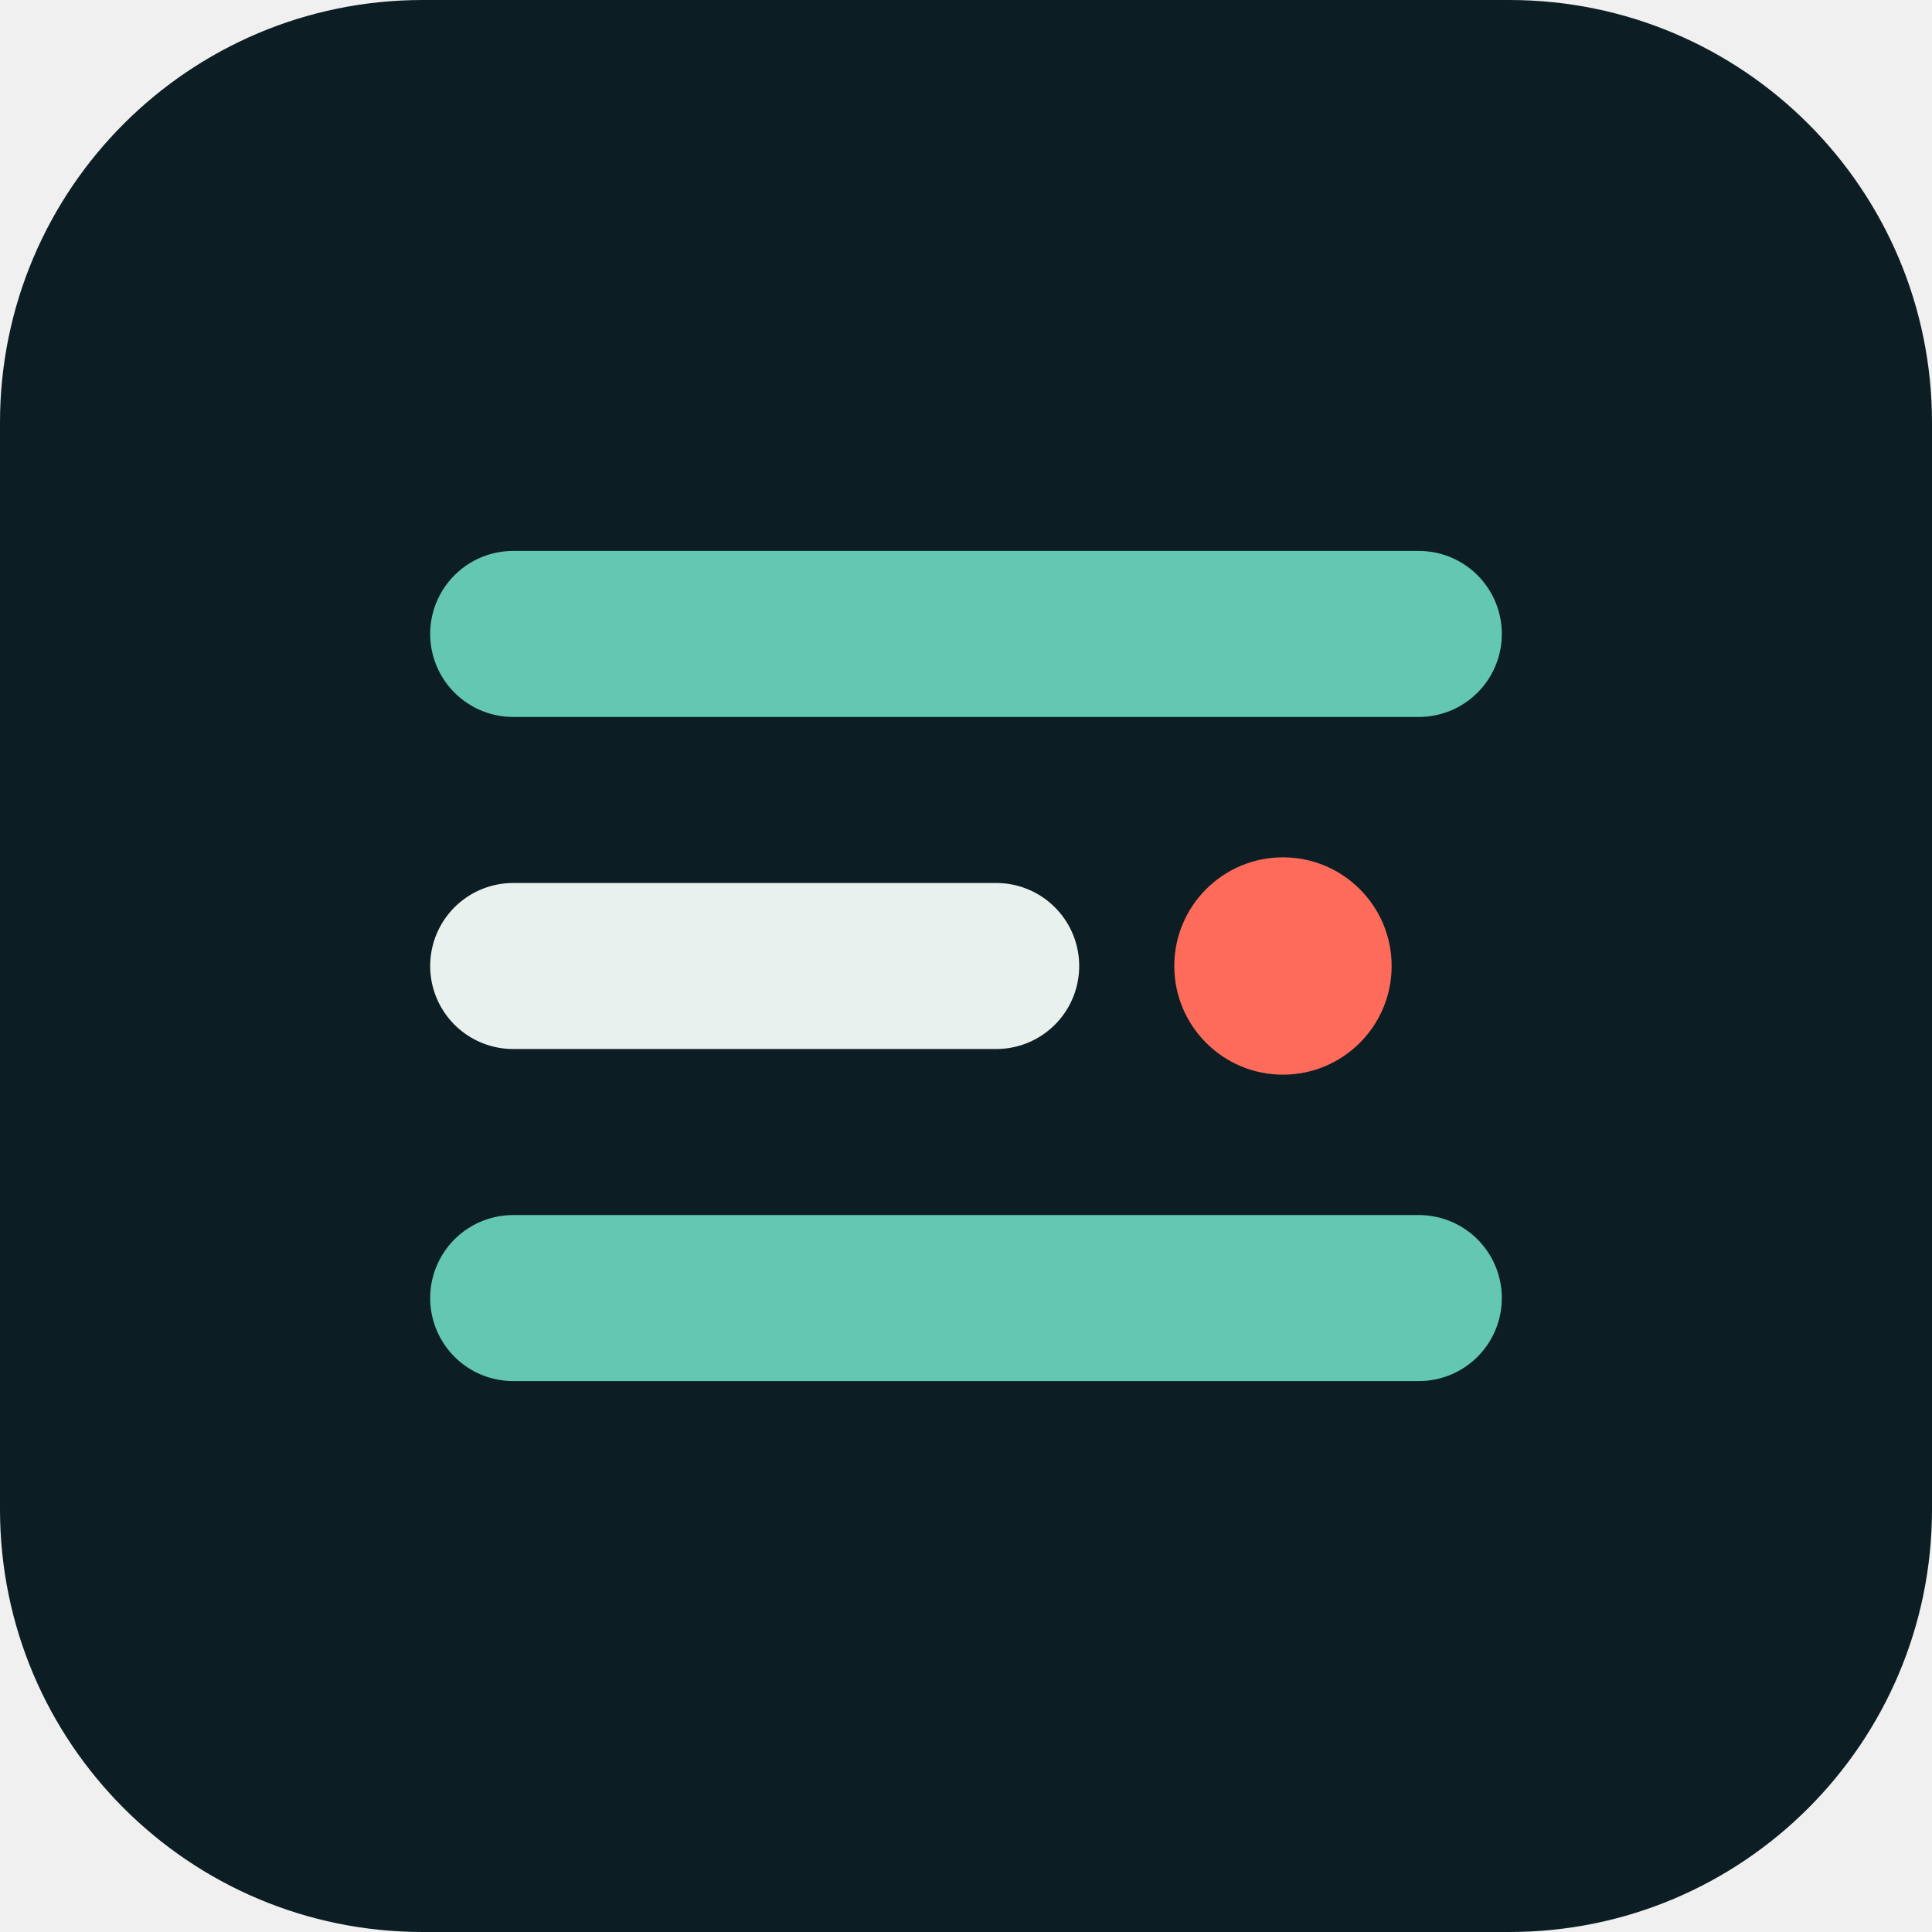
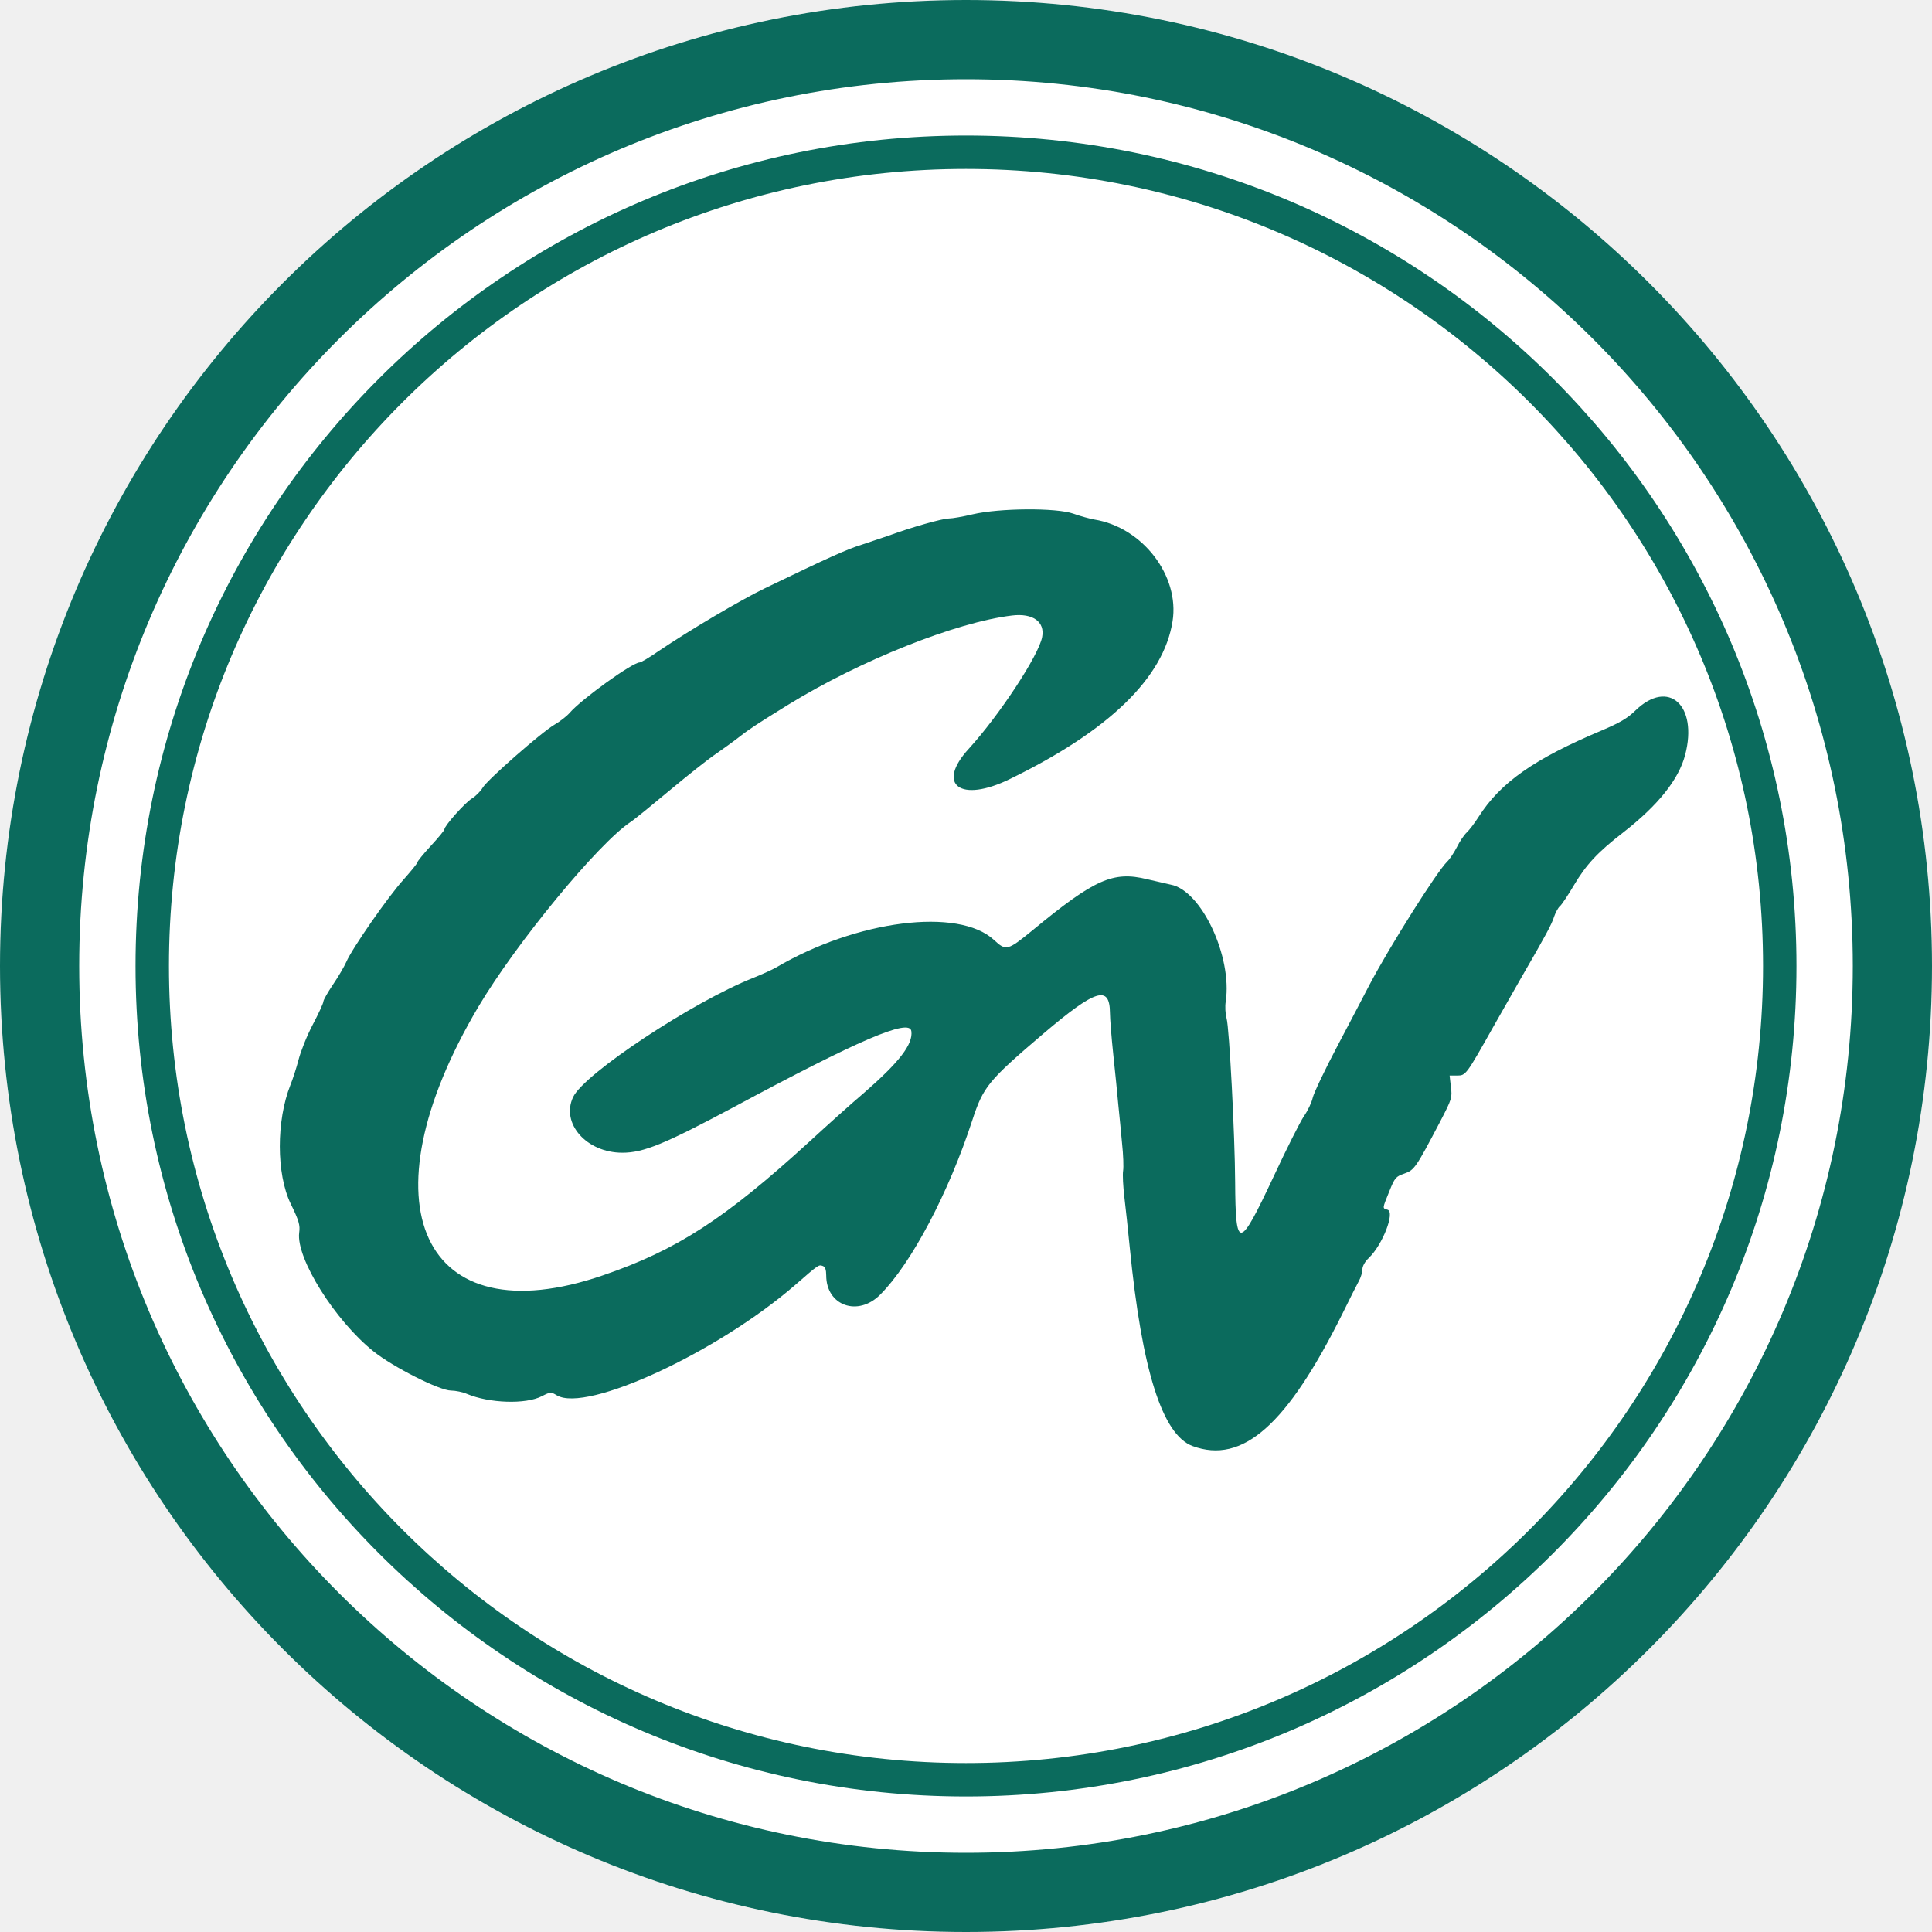
- <svg xmlns="http://www.w3.org/2000/svg" viewBox="0 0 64 64">
-   <rect width="64" height="64" rx="14" fill="#0C1E23" />
-   <g stroke-linecap="round">
-     <line x1="17" y1="21" x2="47" y2="21" stroke="#63C7B2" stroke-width="5.5" />
-     <line x1="17" y1="32" x2="33" y2="32" stroke="#E9F1EF" stroke-width="5.5" />
-     <circle cx="42.5" cy="32" r="3.6" fill="#FF6B5A" />
-     <line x1="17" y1="43" x2="47" y2="43" stroke="#63C7B2" stroke-width="5.5" />
-   </g>
+ <svg xmlns="http://www.w3.org/2000/svg" viewBox="0 0 100 100">
+   <circle cx="50" cy="50" r="50" fill="#fff" />
+   <circle cx="50" cy="50" r="47.95" fill="none" stroke="#0B6B5D" stroke-width="4.1" />
+   <circle cx="50" cy="50" r="42.12" fill="none" stroke="#0B6B5D" stroke-width="1.73" />
+   <path fill="#0B6B5D" transform="translate(50 50) scale(0.10799) translate(-512 -511.5)" d="M620.6 741.6C606.1 736.2 596.3 705.3 590.5 646.5C589.7 638.2 588.5 627.3 587.9 622.2C587.3 617.1 587 611.5 587.3 609.7C587.6 607.9 587.4 602 586.8 596.5C586.3 591 585.5 582.7 585 578C584.6 573.3 583.5 562.5 582.6 554C581.7 545.5 581 536.5 581 534C580.9 520.5 574.2 522.6 549.1 543.9C522.6 566.5 520.3 569.3 515 585.5C503.7 620.2 485.8 654.1 470.9 669C460.2 679.8 445 674.3 445 659.8C445 657.1 444.5 655.7 443.4 655.3C441.4 654.6 441.7 654.3 430 664.5C392.8 696.7 330.2 725.7 315.9 717.3C313.1 715.6 312.8 715.6 308.7 717.7C301 721.7 283.5 721.1 272.8 716.6C270.7 715.7 267.3 715 265.2 715C259.7 715 237.5 703.8 228 696.2C209.5 681.4 190.8 651.5 192.4 639.3C192.9 635.7 192.3 633.6 188.3 625.4C181.4 611.1 181.4 585.6 188.2 568.5C189.3 565.8 191.1 560.3 192.1 556.4C193.1 552.5 196.1 544.9 198.9 539.6C201.7 534.3 204 529.3 204 528.5C204 527.8 206.1 524.1 208.6 520.4C211.1 516.7 214 511.8 215 509.5C217.7 503.2 234.9 478.4 242.4 470.1C246 466 249 462.4 249 461.9C249 461.4 251.9 457.8 255.5 453.9C259.1 450 262 446.5 262 446C262 444.3 271.9 433.2 275.2 431.2C277 430.1 279.3 427.8 280.3 426.1C282.5 422.3 308.6 399.4 314.8 395.8C317.4 394.3 320.6 391.8 322 390.2C327.7 383.6 352.1 366 355.6 366C356.2 366 360.3 363.6 364.6 360.6C379.4 350.6 403.9 336.1 415.7 330.4C446 315.8 454.8 311.8 461.9 309.6C466.1 308.2 472 306.2 475 305.2C485.8 301.2 500.8 297 503.8 297C505.5 297 510.6 296.1 515.2 295C528 292 555.3 291.8 563.5 294.7C566.8 295.9 571.3 297.1 573.5 297.5C596.6 301.2 614.5 324.5 611 346.3C606.7 373.4 580.6 398.7 533 421.9C509.3 433.5 497.4 424.7 513.4 407.3C527.9 391.4 546.9 362.6 548.5 353.8C549.9 346.5 544 342.3 534.1 343.5C507.2 346.7 461.2 365.1 426.9 386.2C412.5 395.1 408.3 397.8 403.6 401.5C400.8 403.7 395.5 407.5 391.9 410C388.2 412.5 378.4 420.3 370 427.3C361.6 434.3 353.2 441.2 351.2 442.5C335.8 452.7 296.4 500.5 278.3 531C222 626 251.4 689.5 337.9 659.8C373.3 647.7 396.3 632.8 436.6 596C445.3 588 457.2 577.3 463 572.4C480 557.6 486.7 549 485.8 542.7C484.9 536.5 460.8 546.8 400 579.5C367.6 596.8 357.4 601 347.3 601C330.1 601 317.7 586.9 323.7 574.3C329 563.1 381 528.7 410 517.2C414.2 515.5 419.1 513.3 421 512.2C459.6 489.5 508.4 483.3 525.4 499C531.2 504.4 531.9 504.2 544 494.3C573.6 469.9 582.5 465.9 598.8 469.9C603.6 471 608.7 472.2 610.1 472.5C624.8 475.2 639.7 507 636.5 528.5C636.1 530.8 636.3 534.4 636.9 536.6C638.2 541 640.9 592.9 641 615C641.2 648 642.9 647.7 659.5 612.3C665.6 599.2 672.1 586.3 673.9 583.6C675.8 580.9 677.7 576.9 678.2 574.6C678.7 572.4 684.1 561 690.2 549.5C696.3 538 703.1 524.9 705.4 520.5C715.1 502.1 737.6 466.4 742.6 461.5C743.8 460.4 745.9 457.2 747.3 454.5C748.6 451.8 750.8 448.6 752 447.5C753.2 446.4 755.8 443 757.7 440C768.2 423.5 784.4 412.2 816.7 398.6C825.4 394.9 829 392.8 832.9 389C848.7 373.7 862.9 386.5 856.7 410.3C853.6 422.1 843.8 434.4 827 447.5C814.8 456.9 809.2 463 803.5 472.6C800.6 477.5 797.5 482.2 796.6 482.9C795.8 483.6 794.6 485.8 793.9 487.8C792.8 491.4 789.9 496.8 777.9 517.5C774.8 523 769 533.1 765.1 540C751.7 563.8 751.6 564 747.4 564L743.8 564 744.4 569.4C745.1 574.6 744.9 575.2 739.2 586.2C727.6 608.3 726.9 609.3 722.1 611C718 612.4 717.5 613 714.9 619.5C711.5 627.9 711.5 627.6 714 628.3C717.8 629.3 711.7 645.1 705.1 651.4C703.2 653.2 702 655.4 702 656.9C702 658.3 701.2 660.9 700.3 662.5C699.4 664.1 695.9 671.1 692.5 678C665.9 731.5 644.6 750.4 620.6 741.6Z" />
</svg>
